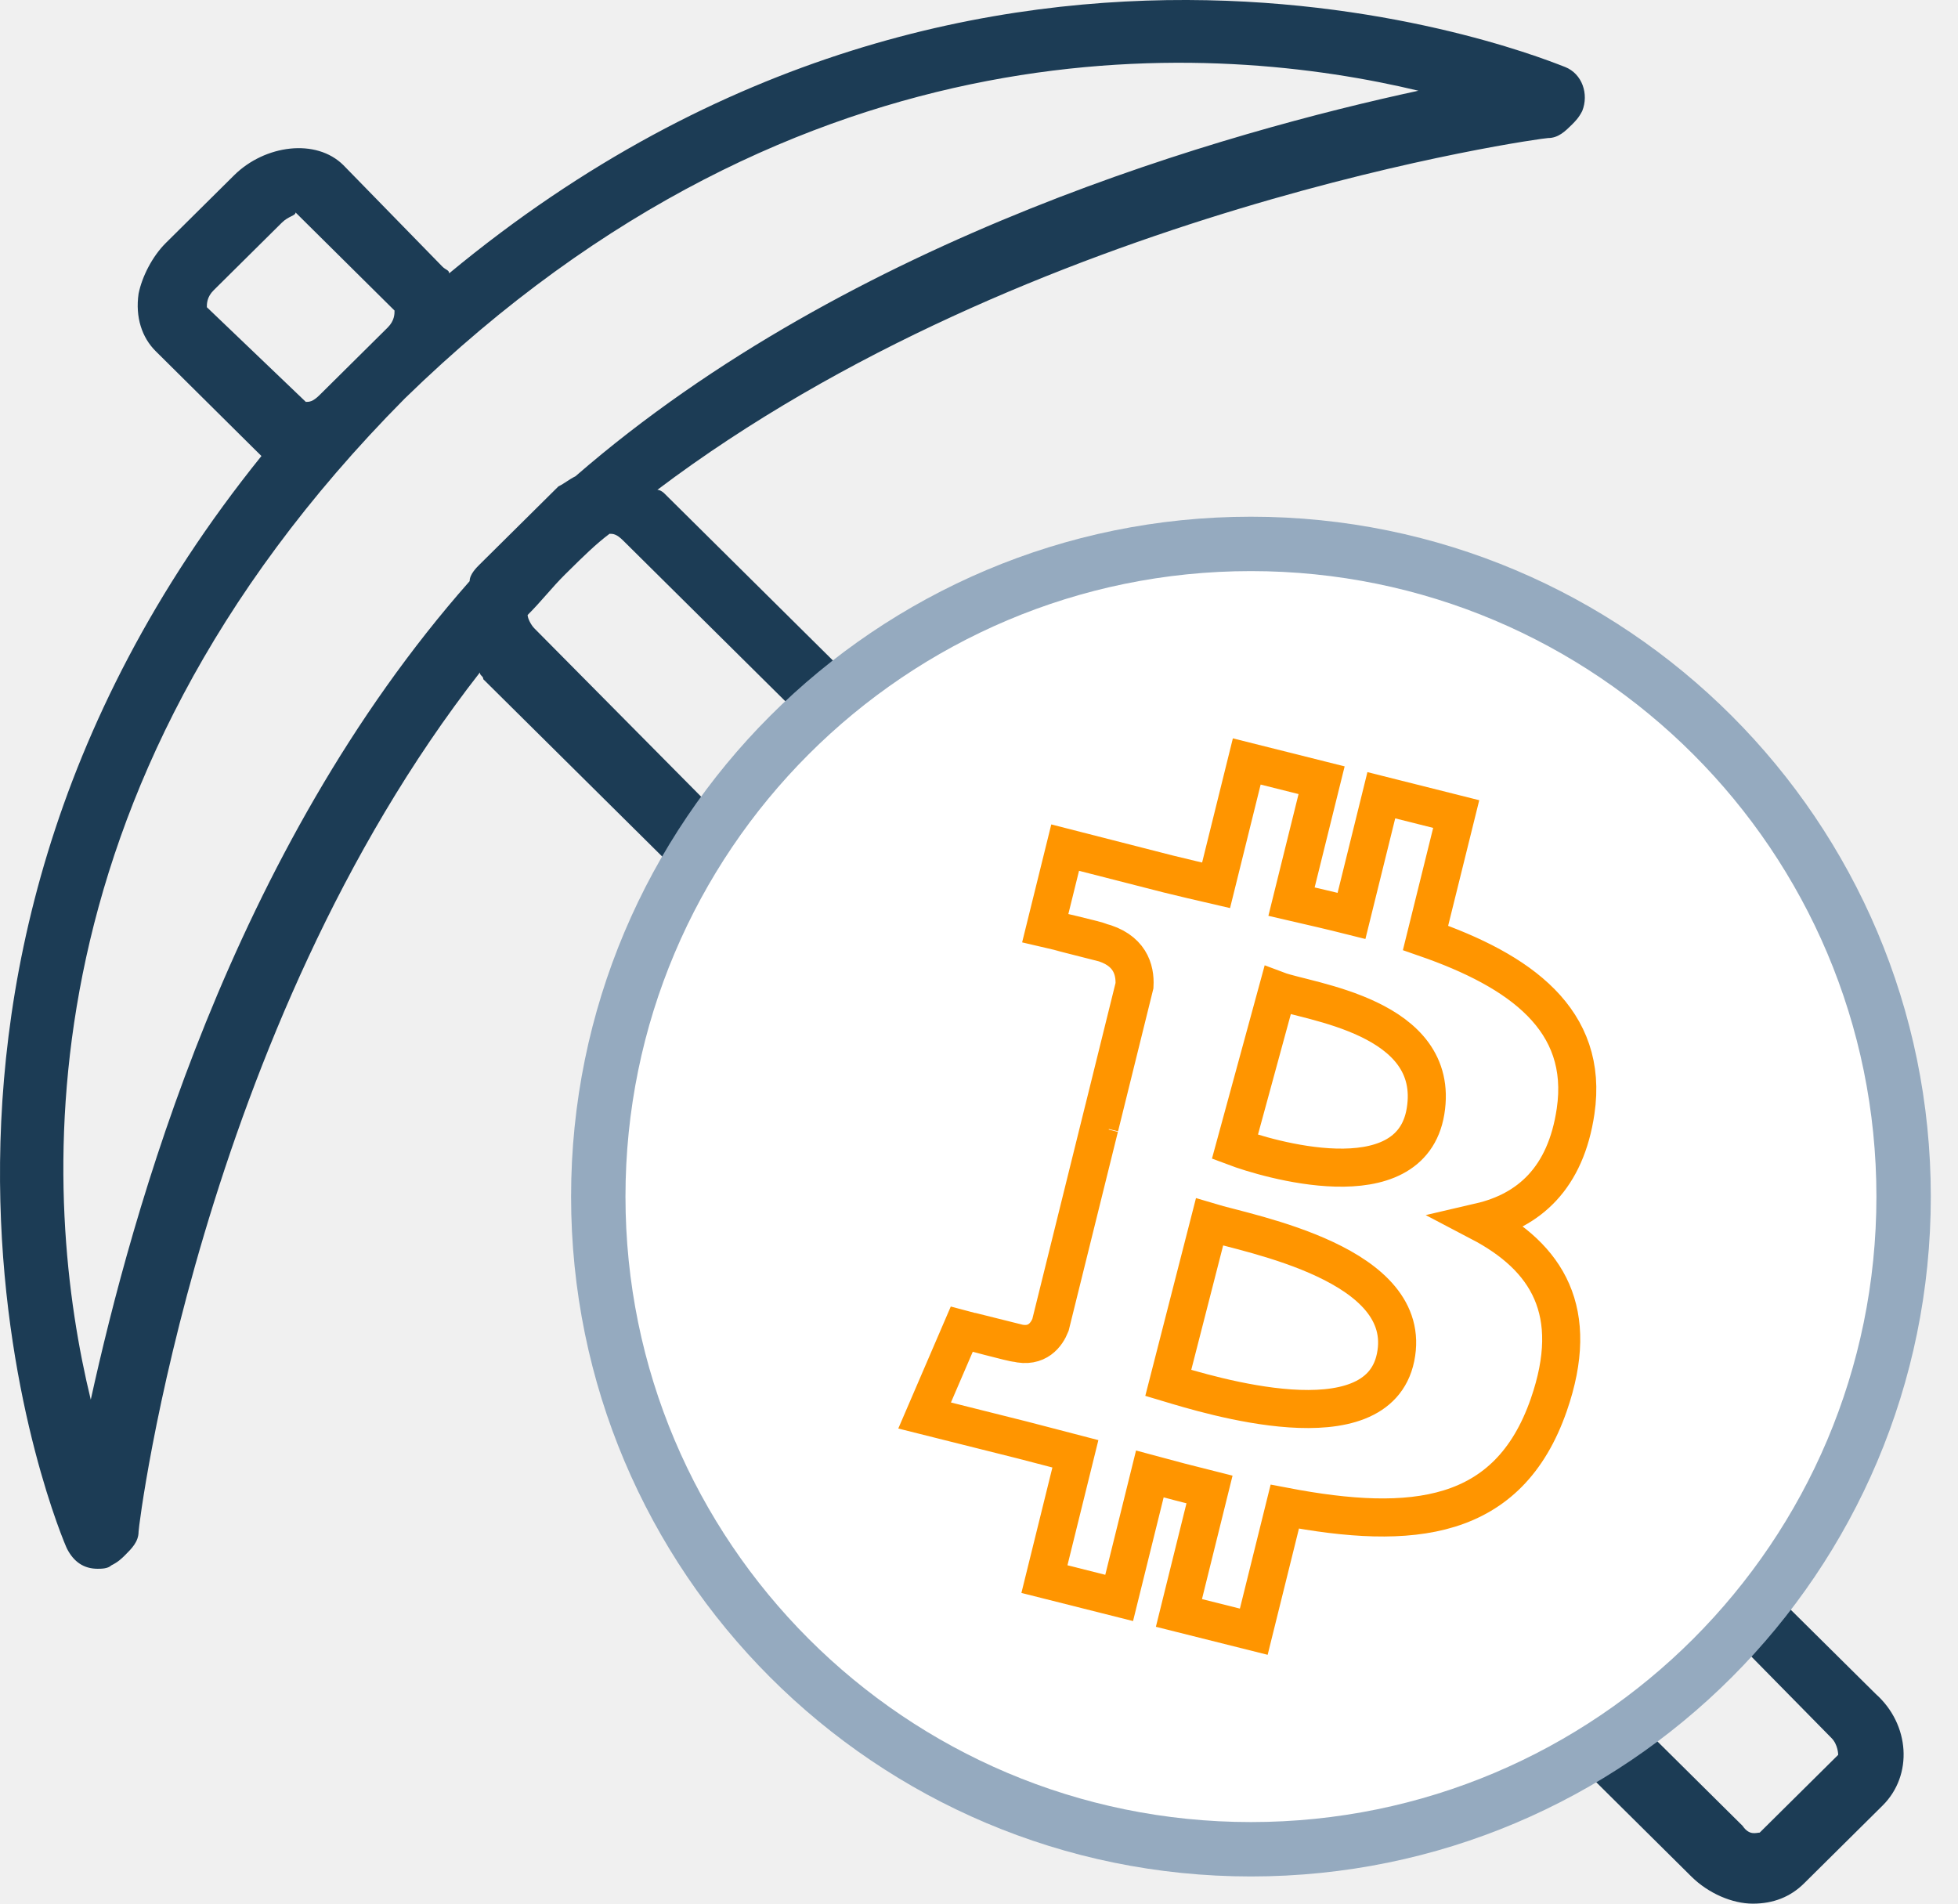
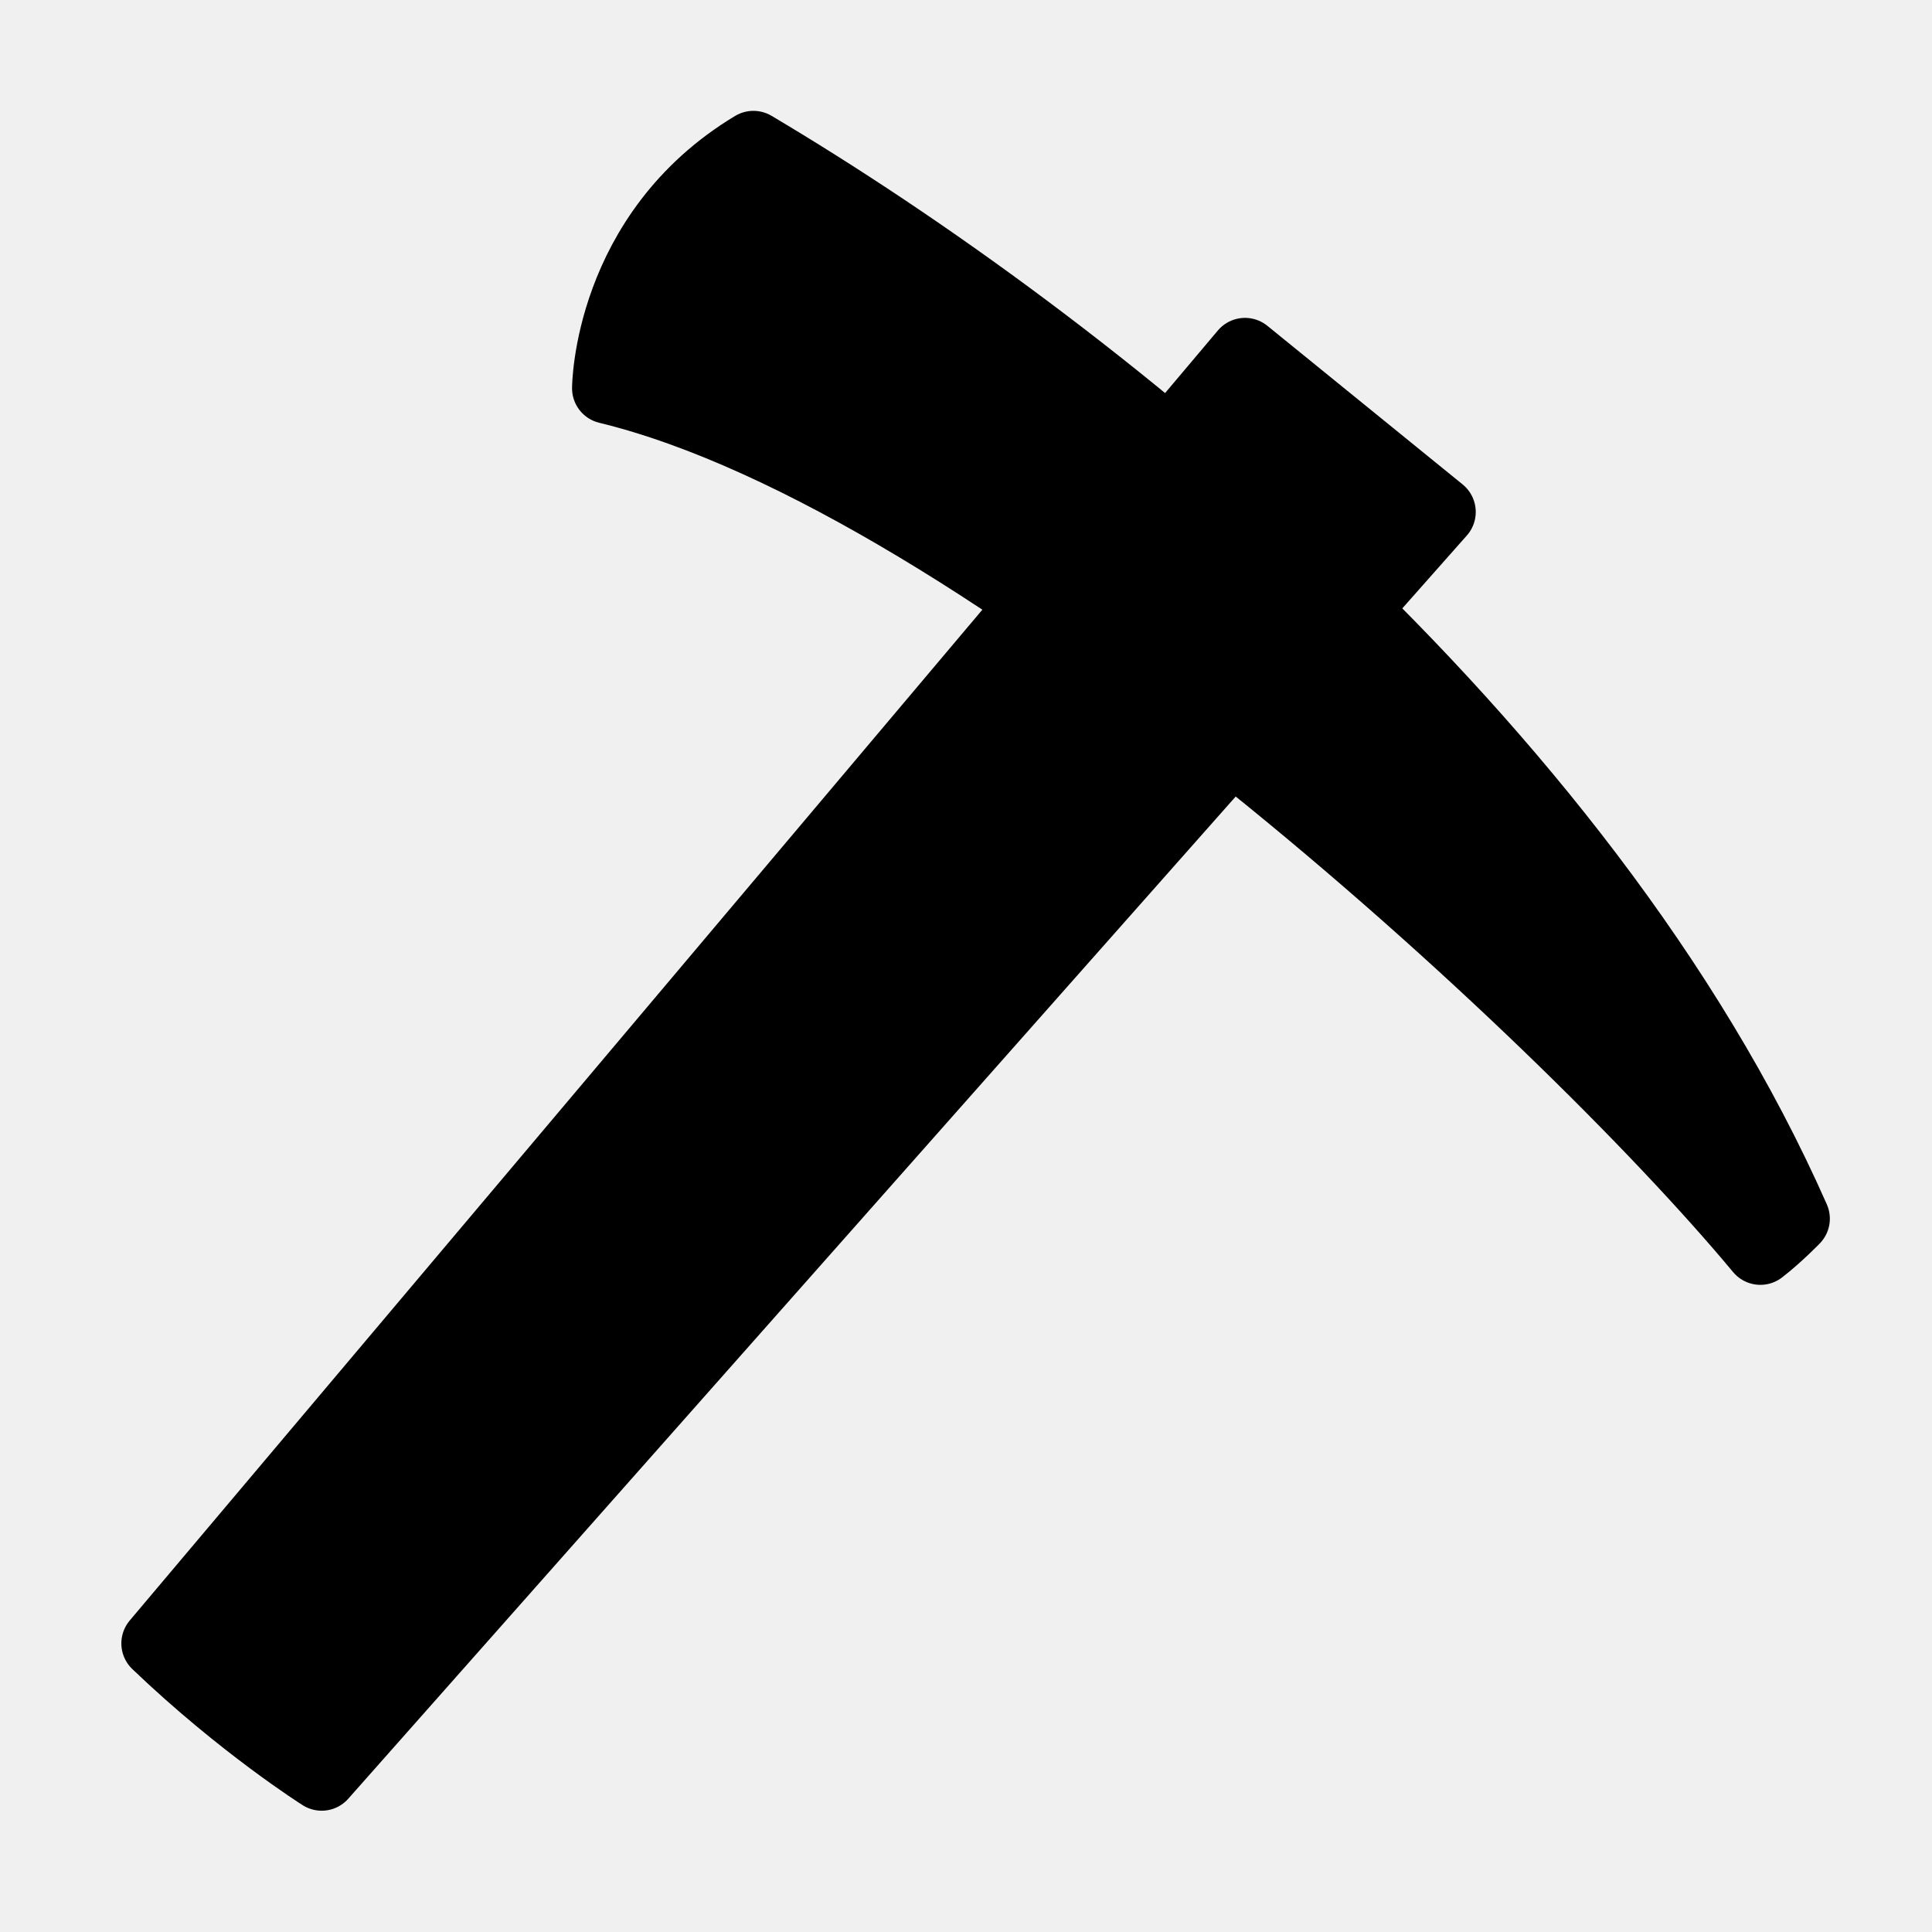
- <svg xmlns="http://www.w3.org/2000/svg" width="36px" height="35px" viewBox="0 0 36 35" version="1.1">
-   <defs />
-   <g id="Support-bitcoin" stroke="none" stroke-width="1" fill="none" fill-rule="evenodd">
-     <g id="22.01.18-Bitcoin.org_Support-Bitcoin_Desktop-1200px--" transform="translate(-1183, -680)">
-       <g id="//contenct" transform="translate(215, 637)">
-         <g id="box3" transform="translate(798, 0)">
-           <g id="Mining-icon" transform="translate(157, 30)">
-             <g>
-               <rect id="Rectangle-2" x="0" y="0" width="60" height="60" />
-               <g id="bitcoin" transform="translate(13, 13)">
-                 <path d="M34.487,31.144 L31.977,28.657 C33.421,26.729 34.236,24.366 34.236,21.816 C34.236,15.473 29.028,10.25 22.565,10.25 C19.992,10.25 17.608,11.12 15.662,12.488 L12.211,9.068 C12.211,9.068 12.148,9.006 12.086,9.006 C18.925,3.844 28.338,2.538 28.463,2.538 C28.652,2.538 28.777,2.414 28.903,2.29 C28.965,2.227 29.028,2.165 29.091,2.041 C29.216,1.73 29.091,1.357 28.777,1.232 C28.589,1.17 18.235,-3.245 8.258,5.026 C8.258,4.964 8.195,4.964 8.133,4.901 L6.313,3.036 C5.811,2.538 4.87,2.663 4.305,3.222 L3.05,4.466 C2.799,4.715 2.611,5.088 2.548,5.399 C2.485,5.834 2.611,6.207 2.862,6.456 L4.681,8.26 C4.744,8.322 4.744,8.322 4.807,8.384 C-3.162,18.272 1.167,28.346 1.23,28.47 C1.356,28.719 1.544,28.843 1.795,28.843 C1.858,28.843 1.983,28.843 2.046,28.781 C2.171,28.719 2.234,28.657 2.297,28.595 C2.422,28.47 2.548,28.346 2.548,28.159 C2.548,28.035 3.677,18.956 8.823,12.364 C8.823,12.426 8.886,12.426 8.886,12.488 L12.588,16.157 C11.646,17.836 11.082,19.764 11.082,21.816 C11.082,28.159 16.29,33.321 22.69,33.321 C24.761,33.321 26.706,32.761 28.401,31.828 L31.099,34.503 C31.413,34.813 31.852,35 32.228,35 C32.605,35 32.919,34.876 33.17,34.627 L34.613,33.197 C35.178,32.637 35.115,31.704 34.487,31.144 Z M3.803,5.648 C3.803,5.586 3.803,5.461 3.928,5.337 L5.183,4.093 C5.309,3.969 5.434,3.969 5.434,3.906 L7.254,5.71 C7.254,5.772 7.254,5.896 7.129,6.021 L5.874,7.265 C5.748,7.389 5.685,7.389 5.623,7.389 L3.803,5.648 Z M8.823,10.374 C8.76,10.436 8.635,10.56 8.635,10.685 C4.242,15.66 2.422,22.314 1.669,25.734 C0.791,22.127 0.226,14.603 7.442,7.327 C14.784,0.175 22.439,0.797 26.079,1.668 C22.628,2.414 15.662,4.342 10.58,8.757 C10.454,8.819 10.391,8.881 10.266,8.944 L9.576,9.628 L8.823,10.374 Z M9.827,11.555 C9.764,11.493 9.701,11.369 9.701,11.307 C9.952,11.058 10.14,10.809 10.391,10.56 L10.454,10.498 C10.705,10.25 10.956,10.001 11.207,9.814 C11.27,9.814 11.333,9.814 11.458,9.939 L14.847,13.297 C14.282,13.794 13.78,14.416 13.278,15.038 L9.827,11.555 Z M22.69,32.077 C16.917,32.077 12.274,27.475 12.274,21.754 C12.274,16.033 16.98,11.493 22.69,11.493 C28.401,11.493 33.107,16.095 33.107,21.754 C33.107,27.413 28.463,32.077 22.69,32.077 Z M32.354,33.694 C32.291,33.694 32.166,33.756 32.04,33.57 L29.53,31.082 C30.158,30.647 30.722,30.087 31.287,29.528 L33.672,31.953 C33.797,32.077 33.797,32.264 33.797,32.264 L32.354,33.694 Z" id="Shape" fill="#1C3C55" fill-rule="nonzero" />
-                 <circle id="Oval-3" fill="#FFFFFF" cx="23" cy="22" r="12" />
-                 <path d="M23,34.5 C16.096,34.5 10.5,28.904 10.5,22 C10.5,15.096 16.096,9.5 23,9.5 C29.904,9.5 35.5,15.096 35.5,22 C35.5,28.904 29.904,34.5 23,34.5 Z M23,33.5 C29.351,33.5 34.5,28.351 34.5,22 C34.5,15.649 29.351,10.5 23,10.5 C16.649,10.5 11.5,15.649 11.5,22 C11.5,28.351 16.649,33.5 23,33.5 Z" id="Oval-3" fill="#95AABF" fill-rule="nonzero" />
-                 <path d="M26.21,17.244 L26.774,14.967 L25.397,14.621 L24.849,16.839 C24.487,16.748 24.115,16.662 23.746,16.577 L24.299,14.345 L22.923,14 L22.359,16.277 C22.06,16.208 21.766,16.14 21.48,16.069 L19.584,15.584 L19.218,17.065 C19.218,17.065 20.239,17.3 20.217,17.315 C20.775,17.455 20.875,17.827 20.859,18.121 L20.217,20.716 C20.255,20.726 20.305,20.74 20.36,20.762 C20.314,20.751 20.265,20.738 20.214,20.726 L19.314,24.36 C19.246,24.531 19.073,24.787 18.684,24.689 C18.697,24.71 17.683,24.438 17.683,24.438 L17,26.025 L18.791,26.474 C19.124,26.559 19.451,26.647 19.772,26.73 L19.203,29.033 L20.577,29.379 L21.141,27.1 C21.517,27.202 21.881,27.297 22.238,27.386 L21.676,29.655 L23.052,30 L23.622,27.701 C25.968,28.148 27.733,27.968 28.476,25.83 C29.074,24.108 28.446,23.115 27.211,22.468 C28.111,22.259 28.788,21.663 28.969,20.432 C29.218,18.751 27.948,17.847 26.21,17.244 Z M21.48,25.425 L22.238,22.468 C22.985,22.693 26.015,23.236 25.659,24.958 C25.319,26.609 22.228,25.649 21.48,25.425 Z M22.705,21.086 L23.489,18.211 C24.043,18.42 26.498,18.682 26.21,20.432 C25.933,22.111 23.26,21.295 22.705,21.086 Z" id="path3096" stroke="#FF9500" stroke-width="0.7" />
-               </g>
-             </g>
-           </g>
-         </g>
-       </g>
-     </g>
+ <svg xmlns="http://www.w3.org/2000/svg" width="32" height="32">
+   <g stroke="#000" stroke-width="1.176" stroke-linecap="round" stroke-linejoin="round">
+     <path d="M2.598 27.22c1.41 1.35 2.73 2.183 2.73 2.183l18.527-20.923-3.234-2.627z" />
+     <path d="M10.063 6.43s.011-2.56 2.416-4.006c5.493 3.261 13.717 9.788 17.241 17.761 0 0-.28.29-.563.508-3.371-4.051-12.873-12.755-19.094-14.262z" />
  </g>
</svg>
